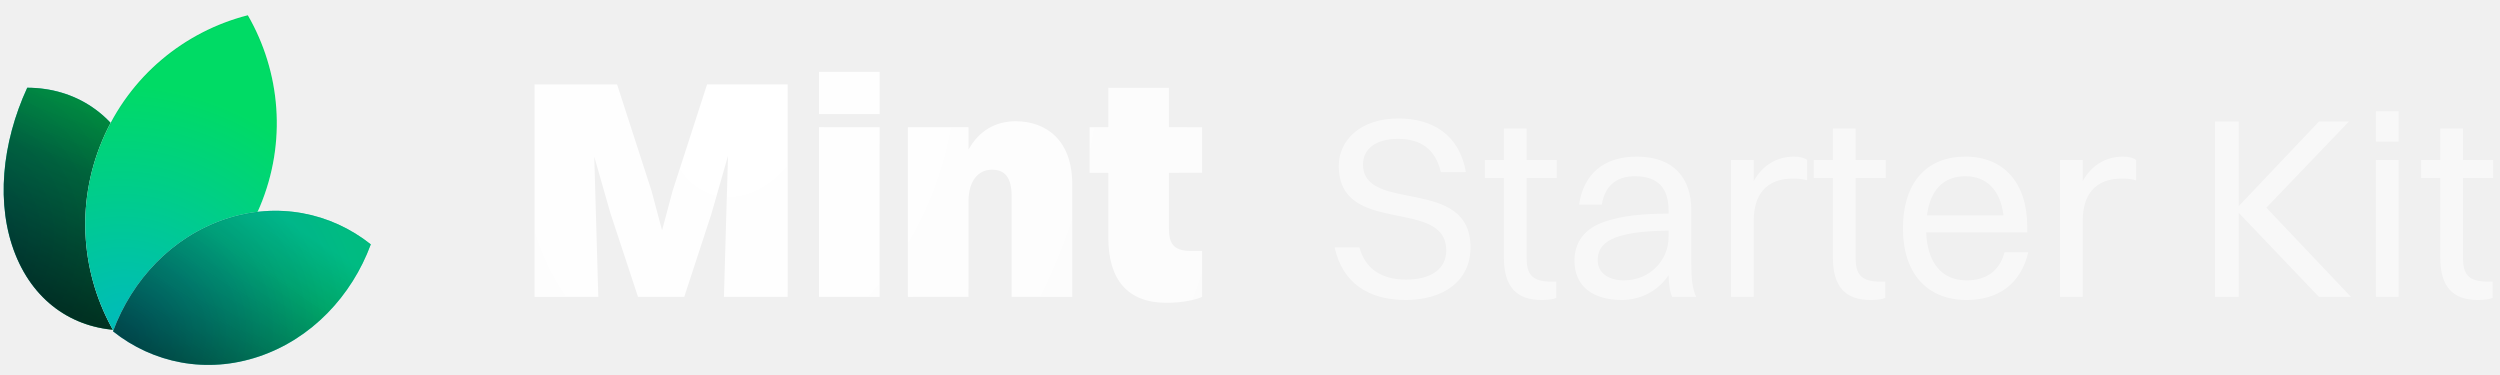
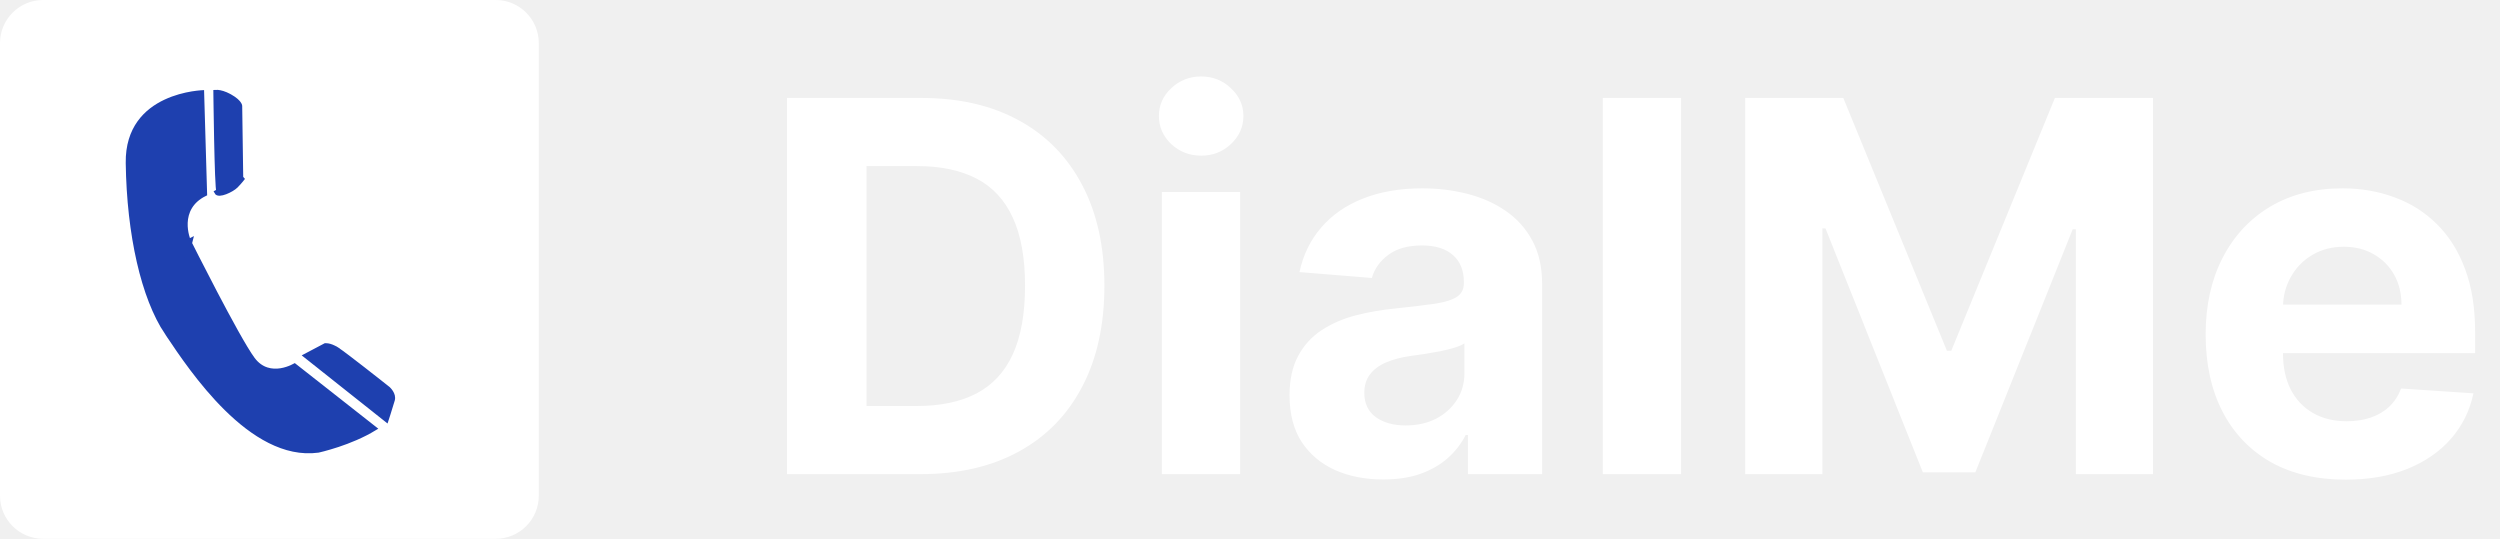
- <svg xmlns="http://www.w3.org/2000/svg" width="160" height="24" viewBox="0 0 160 24" fill="none">
-   <path d="M7.953 21.139C4.896 21.13 2.255 19.458 0.987 16.29C-0.28 13.121 0.109 9.163 1.744 5.615C4.801 5.624 7.442 7.296 8.71 10.465C9.977 13.633 9.588 17.591 7.953 21.139Z" fill="white" />
-   <path d="M7.953 21.139C4.896 21.13 2.255 19.458 0.987 16.29C-0.28 13.121 0.109 9.163 1.744 5.615C4.801 5.624 7.442 7.296 8.71 10.465C9.977 13.633 9.588 17.591 7.953 21.139Z" fill="url(#paint0_radial_115_109)" />
-   <path d="M7.953 21.139C4.896 21.13 2.255 19.458 0.987 16.29C-0.28 13.121 0.109 9.163 1.744 5.615C4.801 5.624 7.442 7.296 8.71 10.465C9.977 13.633 9.588 17.591 7.953 21.139Z" fill="black" fill-opacity="0.5" style="mix-blend-mode:hard-light" />
-   <path d="M7.953 21.139C4.896 21.13 2.255 19.458 0.987 16.29C-0.28 13.121 0.109 9.163 1.744 5.615C4.801 5.624 7.442 7.296 8.71 10.465C9.977 13.633 9.588 17.591 7.953 21.139Z" fill="url(#paint1_linear_115_109)" fill-opacity="0.5" style="mix-blend-mode:hard-light" />
-   <path d="M7.935 21.111C4.897 21.096 2.274 19.431 1.013 16.279C-0.248 13.124 0.136 9.182 1.762 5.643C4.8 5.659 7.423 7.324 8.684 10.476C9.945 13.63 9.561 17.572 7.935 21.111Z" stroke="url(#paint2_linear_115_109)" stroke-opacity="0.05" stroke-width="0.056" />
-   <path d="M7.31 21.257C11.354 20.221 14.884 17.375 16.628 13.236C18.373 9.097 17.945 4.587 15.86 0.976C11.816 2.012 8.287 4.858 6.542 8.998C4.797 13.137 5.225 17.646 7.31 21.257Z" fill="white" />
-   <path d="M7.31 21.257C11.354 20.221 14.884 17.375 16.628 13.236C18.373 9.097 17.945 4.587 15.86 0.976C11.816 2.012 8.287 4.858 6.542 8.998C4.797 13.137 5.225 17.646 7.31 21.257Z" fill="url(#paint3_radial_115_109)" />
-   <path d="M16.602 13.225C14.864 17.349 11.351 20.187 7.324 21.225C5.253 17.624 4.829 13.132 6.568 9.009C8.306 4.885 11.819 2.047 15.846 1.009C17.918 4.61 18.341 9.101 16.602 13.225Z" stroke="url(#paint4_linear_115_109)" stroke-opacity="0.05" stroke-width="0.056" />
-   <path d="M7.234 21.207C9.789 23.237 13.21 23.951 16.577 22.814C19.944 21.677 22.506 18.945 23.73 15.638C21.175 13.608 17.754 12.894 14.387 14.031C11.02 15.168 8.458 17.901 7.234 21.207Z" fill="white" />
-   <path d="M7.234 21.207C9.789 23.237 13.21 23.951 16.577 22.814C19.944 21.677 22.506 18.945 23.73 15.638C21.175 13.608 17.754 12.894 14.387 14.031C11.02 15.168 8.458 17.901 7.234 21.207Z" fill="url(#paint5_radial_115_109)" />
-   <path d="M7.234 21.207C9.789 23.237 13.21 23.951 16.577 22.814C19.944 21.677 22.506 18.945 23.73 15.638C21.175 13.608 17.754 12.894 14.387 14.031C11.02 15.168 8.458 17.901 7.234 21.207Z" fill="black" fill-opacity="0.2" style="mix-blend-mode:hard-light" />
-   <path d="M7.234 21.207C9.789 23.237 13.21 23.951 16.577 22.814C19.944 21.677 22.506 18.945 23.73 15.638C21.175 13.608 17.754 12.894 14.387 14.031C11.02 15.168 8.458 17.901 7.234 21.207Z" fill="url(#paint6_linear_115_109)" fill-opacity="0.5" style="mix-blend-mode:hard-light" />
-   <path d="M16.568 22.787C13.218 23.918 9.814 23.212 7.267 21.198C8.492 17.907 11.044 15.189 14.396 14.058C17.747 12.927 21.15 13.633 23.697 15.648C22.472 18.938 19.92 21.656 16.568 22.787Z" stroke="url(#paint7_linear_115_109)" stroke-opacity="0.05" stroke-width="0.056" />
-   <path d="M34.212 19V5.4H39.492L41.692 12.2L42.372 14.74L43.052 12.2L45.252 5.4H50.412V19H46.332L46.592 9.98L45.532 13.68L43.792 19H40.832L39.052 13.6L38.032 10.02L38.292 19H34.212ZM52.416 7.3V4.6H56.295V7.3H52.416ZM52.416 19V8.14H56.295V19H52.416ZM58.104 19V8.14H61.984V9.58C62.664 8.34 63.744 7.76 65.004 7.76C66.964 7.76 68.624 8.98 68.624 11.78V19H64.744V12.56C64.744 11.34 64.304 10.86 63.484 10.86C62.604 10.86 61.984 11.58 61.984 12.88V19H58.104ZM70.933 15.22V11.06H69.733V8.14H70.933V5.62H74.813V8.14H76.933V11.06H74.813V14.6C74.813 15.5 75.033 16.06 76.213 16.06H76.933V19C76.493 19.2 75.673 19.38 74.653 19.38C72.153 19.38 70.933 17.88 70.933 15.22Z" fill="url(#paint8_radial_115_109)" />
-   <path d="M87.232 10.519C87.232 13.687 94.112 11.229 94.112 15.832C94.112 17.994 92.364 19.198 89.971 19.198C87.562 19.198 85.912 18.093 85.417 15.832H87.001C87.364 17.169 88.371 17.895 89.987 17.895C91.671 17.895 92.561 17.152 92.561 16.03C92.561 12.598 85.681 15.155 85.681 10.618C85.681 9.001 87.034 7.582 89.509 7.582C91.671 7.582 93.403 8.621 93.816 11.014H92.215C91.868 9.529 90.912 8.886 89.476 8.886C88.057 8.886 87.232 9.529 87.232 10.519ZM96.25 16.476V11.393H95.029V10.239H96.25V8.226H97.702V10.239H99.632V11.393H97.702V16.476C97.702 17.532 98.015 18.026 99.302 18.026H99.599V19.066C99.434 19.148 99.071 19.198 98.659 19.198C97.025 19.198 96.25 18.323 96.25 16.476ZM102.516 13.093H101.064C101.345 11.162 102.615 10.024 104.76 10.024C107.103 10.024 108.242 11.393 108.242 13.44V16.888C108.242 17.895 108.324 18.521 108.555 19H107.021C106.856 18.654 106.806 18.142 106.79 17.614C106.047 18.72 104.859 19.198 103.803 19.198C101.988 19.198 100.767 18.357 100.767 16.69C100.767 15.486 101.427 14.611 102.714 14.182C103.902 13.786 105.107 13.687 106.79 13.671V13.473C106.79 12.053 106.13 11.278 104.628 11.278C103.374 11.278 102.698 11.971 102.516 13.093ZM102.252 16.657C102.252 17.465 102.929 17.944 103.952 17.944C105.569 17.944 106.79 16.674 106.79 15.172V14.759C103.061 14.793 102.252 15.585 102.252 16.657ZM110.787 19V10.239H112.239V11.591C112.833 10.519 113.774 10.024 114.83 10.024C115.176 10.024 115.49 10.107 115.655 10.239V11.542C115.407 11.46 115.094 11.427 114.747 11.427C112.998 11.427 112.239 12.515 112.239 14.1V19H110.787ZM117.305 16.476V11.393H116.084V10.239H117.305V8.226H118.757V10.239H120.688V11.393H118.757V16.476C118.757 17.532 119.071 18.026 120.358 18.026H120.655V19.066C120.49 19.148 120.127 19.198 119.714 19.198C118.081 19.198 117.305 18.323 117.305 16.476ZM129.809 16.145C129.33 18.192 127.862 19.198 125.865 19.198C123.324 19.198 121.79 17.482 121.79 14.627C121.79 11.658 123.324 10.024 125.783 10.024C128.258 10.024 129.743 11.723 129.743 14.512V14.875H123.275C123.357 16.838 124.281 17.944 125.865 17.944C127.103 17.944 127.977 17.35 128.291 16.145H129.809ZM125.783 11.278C124.38 11.278 123.539 12.152 123.324 13.786H128.225C128.027 12.169 127.152 11.278 125.783 11.278ZM131.843 19V10.239H133.295V11.591C133.889 10.519 134.829 10.024 135.885 10.024C136.232 10.024 136.545 10.107 136.71 10.239V11.542C136.463 11.46 136.149 11.427 135.803 11.427C134.054 11.427 133.295 12.515 133.295 14.1V19H131.843ZM141.763 19V7.78H143.281V13.192L148.413 7.78H150.327L145.047 13.291L150.459 19H148.413L143.281 13.621V19H141.763ZM152.06 9.067V7.12H153.512V9.067H152.06ZM152.06 19V10.239H153.512V19H152.06ZM156.178 16.476V11.393H154.957V10.239H156.178V8.226H157.63V10.239H159.56V11.393H157.63V16.476C157.63 17.532 157.943 18.026 159.23 18.026H159.527V19.066C159.362 19.148 158.999 19.198 158.587 19.198C156.953 19.198 156.178 18.323 156.178 16.476Z" fill="white" fill-opacity="0.55" />
-   <defs>
-     <radialGradient id="paint0_radial_115_109" cx="0" cy="0" r="1" gradientUnits="userSpaceOnUse" gradientTransform="translate(-3.00503 15.023) rotate(-10.029) scale(17.9572 17.784)">
-       <stop stop-color="#00B0BB" />
-       <stop offset="1" stop-color="#00DB65" />
-     </radialGradient>
-     <linearGradient id="paint1_linear_115_109" x1="7.39" y1="4.813" x2="1.63" y2="18.689" gradientUnits="userSpaceOnUse">
-       <stop stop-color="#18E299" />
-       <stop offset="1" />
-     </linearGradient>
-     <linearGradient id="paint2_linear_115_109" x1="7.948" y1="8.016" x2="1.761" y2="18.746" gradientUnits="userSpaceOnUse">
-       <stop />
-       <stop offset="1" stop-opacity="0" />
-     </linearGradient>
-     <radialGradient id="paint3_radial_115_109" cx="0" cy="0" r="1" gradientUnits="userSpaceOnUse" gradientTransform="translate(8.11404 20.8822) rotate(-75.7542) scale(21.6246 23.7772)">
-       <stop stop-color="#00BBBB" />
-       <stop offset="0.713" stop-color="#00DB65" />
-     </radialGradient>
-     <linearGradient id="paint4_linear_115_109" x1="7.602" y1="5.871" x2="15.556" y2="16.372" gradientUnits="userSpaceOnUse">
-       <stop />
-       <stop offset="1" stop-opacity="0" />
-     </linearGradient>
-     <radialGradient id="paint5_radial_115_109" cx="0" cy="0" r="1" gradientUnits="userSpaceOnUse" gradientTransform="translate(7.84537 21.5181) rotate(-20.3525) scale(18.5603 17.32)">
-       <stop stop-color="#00B0BB" />
-       <stop offset="1" stop-color="#00DB65" />
-     </radialGradient>
-     <linearGradient id="paint6_linear_115_109" x1="16.808" y1="13.007" x2="10.041" y2="22.994" gradientUnits="userSpaceOnUse">
-       <stop stop-color="#00B1BC" />
-       <stop offset="1" />
-     </linearGradient>
-     <linearGradient id="paint7_linear_115_109" x1="16.808" y1="13.007" x2="14.169" y2="23.841" gradientUnits="userSpaceOnUse">
-       <stop />
-       <stop offset="1" stop-opacity="0" />
-     </linearGradient>
-     <radialGradient id="paint8_radial_115_109" cx="0" cy="0" r="1" gradientUnits="userSpaceOnUse" gradientTransform="translate(47.2781 7) rotate(19.0047) scale(67.5582 85.7506)">
-       <stop stop-color="white" />
-       <stop offset="1" stop-color="white" stop-opacity="0.5" />
-     </radialGradient>
-   </defs>
+ <svg xmlns="http://www.w3.org/2000/svg" width="116" height="25" viewBox="0 0 116 25" fill="none">
+   <rect width="25" height="25" rx="2" fill="white" />
+   <path d="M8.847 11.142L8.757 11.187L8.758 11.187L8.758 11.188L8.759 11.19L8.764 11.2L8.783 11.238L8.856 11.382C8.918 11.507 9.009 11.687 9.12 11.905C9.342 12.342 9.646 12.934 9.972 13.557C10.622 14.798 11.367 16.172 11.732 16.663C12.119 17.185 12.628 17.25 13.029 17.186C13.229 17.154 13.403 17.09 13.527 17.035C13.586 17.009 13.634 16.984 13.668 16.966L17.378 19.881C16.818 20.223 16.188 20.474 15.684 20.642C15.415 20.731 15.182 20.797 15.017 20.841C14.935 20.862 14.869 20.878 14.824 20.889C14.802 20.894 14.785 20.898 14.773 20.901L14.76 20.904L14.76 20.904C13.208 21.113 11.733 20.176 10.495 18.955C9.299 17.775 8.346 16.351 7.787 15.515L8.847 11.142ZM8.847 11.142L8.757 11.187L8.755 11.182L8.846 11.143C8.755 11.182 8.755 11.181 8.755 11.181L8.755 11.181L8.755 11.181L8.754 11.18L8.753 11.176L8.747 11.162C8.742 11.15 8.736 11.133 8.728 11.112C8.713 11.068 8.694 11.006 8.674 10.93C8.636 10.778 8.6 10.567 8.609 10.335C8.619 10.101 8.674 9.844 8.822 9.602C8.962 9.372 9.181 9.162 9.51 9.001L9.372 4.287C9.356 4.288 9.338 4.289 9.318 4.29C9.22 4.298 9.079 4.313 8.91 4.34C8.572 4.396 8.122 4.504 7.676 4.714C7.229 4.923 6.789 5.232 6.463 5.688C6.138 6.143 5.922 6.75 5.934 7.564C5.981 10.892 6.65 13.817 7.734 15.437L8.847 11.142Z" fill="#1E40AF" stroke="#1E40AF" stroke-width="0.2" />
+   <path d="M10.951 8.629L10.88 8.558C10.798 8.641 10.609 8.756 10.425 8.825C10.334 8.86 10.253 8.88 10.194 8.882C10.164 8.884 10.146 8.88 10.137 8.876C10.135 8.876 10.134 8.875 10.133 8.875C10.132 8.873 10.132 8.871 10.131 8.868C10.129 8.857 10.127 8.842 10.124 8.821C10.119 8.78 10.114 8.723 10.108 8.653C10.098 8.511 10.088 8.319 10.079 8.093C10.062 7.641 10.047 7.056 10.035 6.476C10.023 5.896 10.014 5.322 10.008 4.894C10.005 4.679 10.003 4.501 10.001 4.377L10 4.268C10.026 4.266 10.059 4.266 10.099 4.27C10.222 4.281 10.412 4.324 10.664 4.463C10.916 4.603 11.035 4.726 11.089 4.806C11.117 4.846 11.129 4.876 11.134 4.894C11.137 4.902 11.138 4.908 11.138 4.91C11.138 4.91 11.138 4.911 11.138 4.911L11.185 8.209L11.181 8.214C11.166 8.235 11.142 8.264 11.113 8.299C11.055 8.37 10.973 8.465 10.88 8.558L10.951 8.629ZM10.951 8.629C11.142 8.436 11.286 8.242 11.286 8.242L10.042 8.919C10.138 9.112 10.76 8.822 10.951 8.629Z" fill="#1E40AF" stroke="#1E40AF" stroke-width="0.2" />
+   <path d="M18.009 18.031L18.013 18.034L18.014 18.035L18.022 18.043C18.03 18.05 18.041 18.061 18.054 18.076C18.081 18.105 18.116 18.147 18.148 18.198C18.212 18.301 18.257 18.428 18.22 18.559C18.173 18.726 18.089 18.99 18.018 19.214C17.985 19.317 17.954 19.41 17.931 19.482L14.181 16.506L15.095 16.024C15.099 16.024 15.104 16.023 15.11 16.023C15.132 16.023 15.168 16.024 15.215 16.032C15.309 16.048 15.452 16.091 15.632 16.205L15.686 16.12L15.632 16.205C15.818 16.323 16.411 16.778 16.963 17.209C17.238 17.423 17.501 17.63 17.695 17.783C17.792 17.86 17.872 17.923 17.928 17.967L17.992 18.018L18.009 18.031Z" fill="#1E40AF" stroke="#1E40AF" stroke-width="0.2" />
+   <path d="M42.705 22H36.517V4.545H42.756C44.511 4.545 46.023 4.895 47.29 5.594C48.557 6.287 49.531 7.284 50.213 8.585C50.901 9.886 51.244 11.443 51.244 13.256C51.244 15.074 50.901 16.636 50.213 17.943C49.531 19.25 48.551 20.253 47.273 20.952C46 21.651 44.477 22 42.705 22ZM40.207 18.838H42.551C43.642 18.838 44.56 18.645 45.304 18.259C46.054 17.866 46.617 17.261 46.992 16.443C47.372 15.619 47.562 14.557 47.562 13.256C47.562 11.966 47.372 10.912 46.992 10.094C46.617 9.276 46.057 8.673 45.312 8.287C44.568 7.901 43.651 7.707 42.56 7.707H40.207V18.838ZM53.91 22V8.909H57.541V22H53.91ZM55.734 7.222C55.194 7.222 54.731 7.043 54.344 6.685C53.964 6.321 53.773 5.886 53.773 5.381C53.773 4.881 53.964 4.452 54.344 4.094C54.731 3.73 55.194 3.548 55.734 3.548C56.273 3.548 56.734 3.73 57.114 4.094C57.501 4.452 57.694 4.881 57.694 5.381C57.694 5.886 57.501 6.321 57.114 6.685C56.734 7.043 56.273 7.222 55.734 7.222ZM64.182 22.247C63.347 22.247 62.602 22.102 61.949 21.812C61.295 21.517 60.778 21.082 60.398 20.509C60.023 19.929 59.835 19.207 59.835 18.344C59.835 17.616 59.969 17.006 60.236 16.511C60.503 16.017 60.867 15.619 61.327 15.318C61.787 15.017 62.31 14.79 62.895 14.636C63.486 14.483 64.105 14.375 64.753 14.312C65.514 14.233 66.128 14.159 66.594 14.091C67.06 14.017 67.398 13.909 67.608 13.767C67.818 13.625 67.923 13.415 67.923 13.136V13.085C67.923 12.546 67.753 12.128 67.412 11.832C67.077 11.537 66.599 11.389 65.98 11.389C65.327 11.389 64.807 11.534 64.421 11.824C64.034 12.108 63.778 12.466 63.653 12.898L60.295 12.625C60.466 11.829 60.801 11.142 61.301 10.562C61.801 9.977 62.446 9.528 63.236 9.216C64.031 8.898 64.952 8.739 65.997 8.739C66.724 8.739 67.421 8.824 68.085 8.994C68.756 9.165 69.349 9.429 69.867 9.787C70.389 10.145 70.801 10.605 71.102 11.168C71.403 11.724 71.554 12.392 71.554 13.171V22H68.111V20.185H68.008C67.798 20.594 67.517 20.954 67.165 21.267C66.812 21.574 66.389 21.815 65.895 21.991C65.401 22.162 64.829 22.247 64.182 22.247ZM65.222 19.741C65.756 19.741 66.227 19.636 66.636 19.426C67.046 19.21 67.367 18.921 67.599 18.557C67.832 18.193 67.949 17.781 67.949 17.321V15.932C67.835 16.006 67.679 16.074 67.48 16.136C67.287 16.193 67.068 16.247 66.824 16.298C66.579 16.344 66.335 16.386 66.091 16.426C65.847 16.46 65.625 16.491 65.426 16.52C65 16.582 64.628 16.682 64.31 16.818C63.992 16.954 63.744 17.139 63.568 17.372C63.392 17.599 63.304 17.884 63.304 18.224C63.304 18.719 63.483 19.097 63.841 19.358C64.204 19.614 64.665 19.741 65.222 19.741ZM78.001 4.545V22H74.371V4.545H78.001ZM80.978 4.545H85.529L90.336 16.273H90.54L95.347 4.545H99.898V22H96.319V10.639H96.174L91.657 21.915H89.219L84.702 10.597H84.558V22H80.978V4.545ZM108.837 22.256C107.49 22.256 106.331 21.983 105.359 21.438C104.393 20.886 103.649 20.108 103.126 19.102C102.604 18.091 102.342 16.895 102.342 15.514C102.342 14.168 102.604 12.986 103.126 11.969C103.649 10.952 104.385 10.159 105.334 9.591C106.288 9.023 107.408 8.739 108.692 8.739C109.555 8.739 110.359 8.878 111.104 9.156C111.854 9.429 112.507 9.841 113.064 10.392C113.626 10.943 114.064 11.636 114.376 12.472C114.689 13.301 114.845 14.273 114.845 15.386V16.384H103.791V14.133H111.428C111.428 13.611 111.314 13.148 111.087 12.744C110.859 12.341 110.544 12.026 110.141 11.798C109.743 11.565 109.28 11.449 108.751 11.449C108.2 11.449 107.712 11.577 107.286 11.832C106.865 12.082 106.536 12.421 106.297 12.847C106.058 13.267 105.936 13.736 105.93 14.253V16.392C105.93 17.04 106.05 17.599 106.288 18.071C106.533 18.543 106.876 18.906 107.32 19.162C107.763 19.418 108.288 19.546 108.896 19.546C109.3 19.546 109.669 19.489 110.004 19.375C110.339 19.261 110.626 19.091 110.865 18.864C111.104 18.636 111.286 18.358 111.411 18.028L114.768 18.25C114.598 19.057 114.249 19.761 113.72 20.364C113.197 20.96 112.521 21.426 111.692 21.761C110.868 22.091 109.916 22.256 108.837 22.256Z" fill="white" />
</svg>
